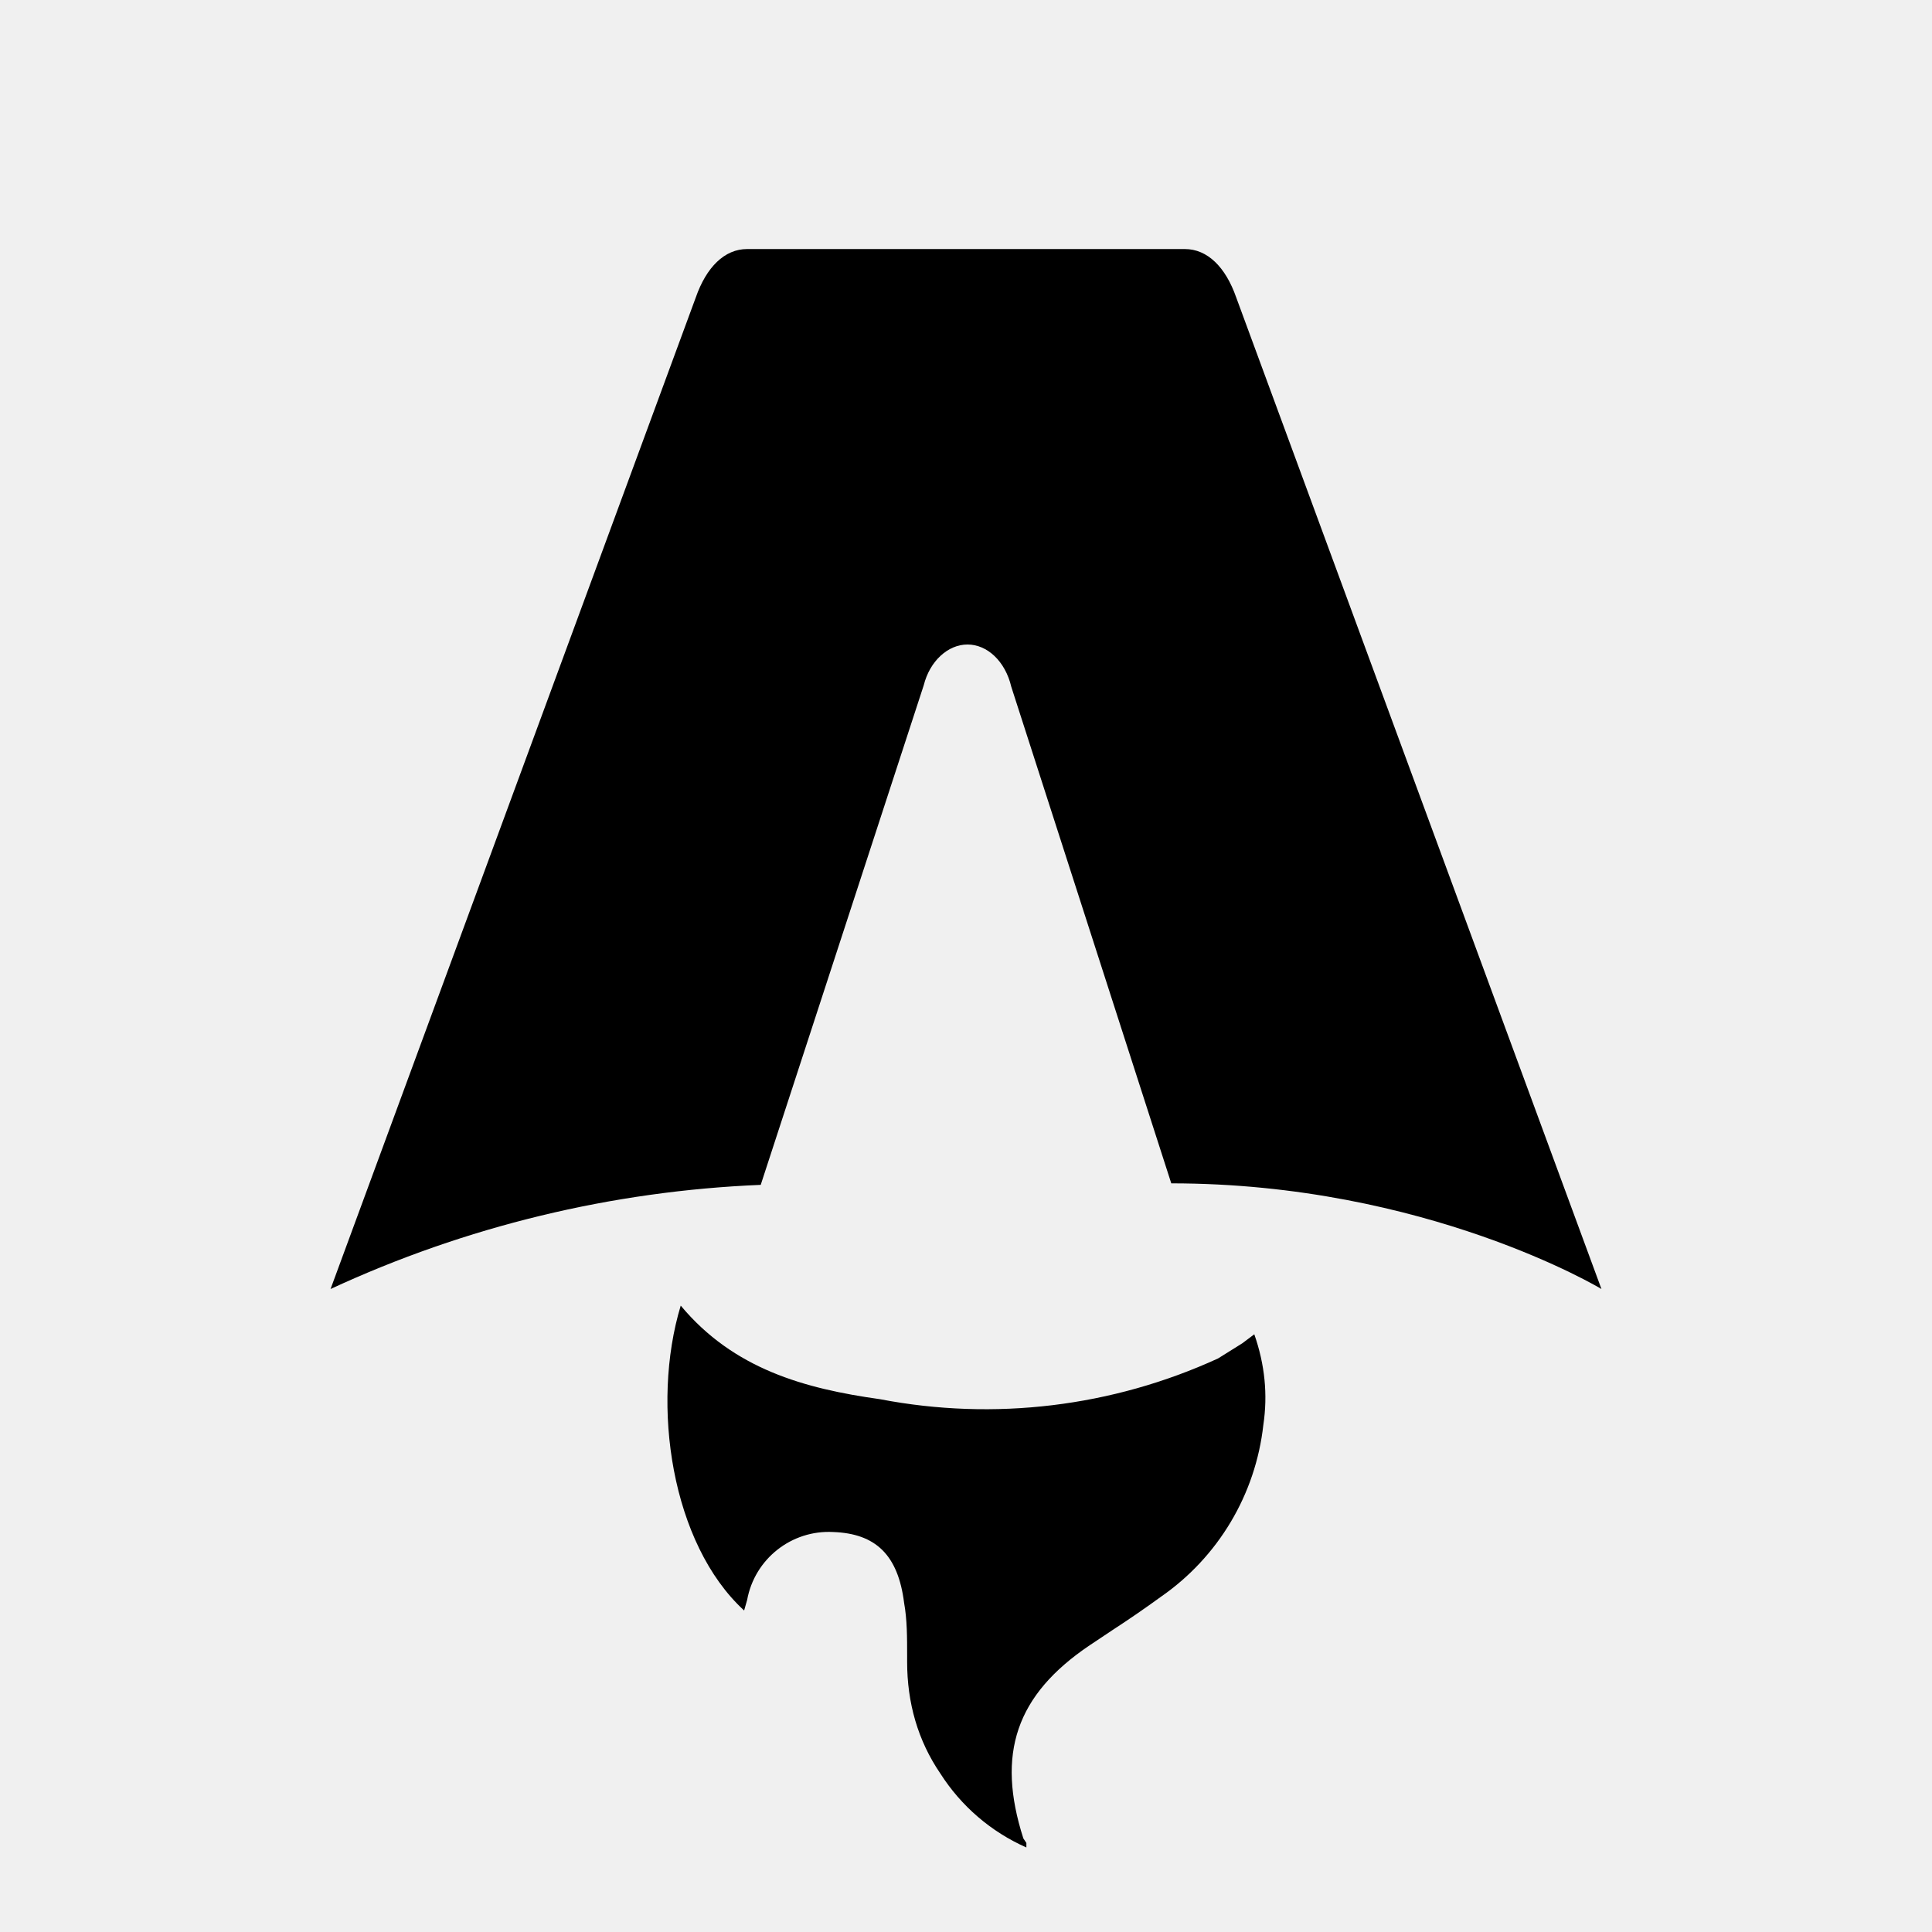
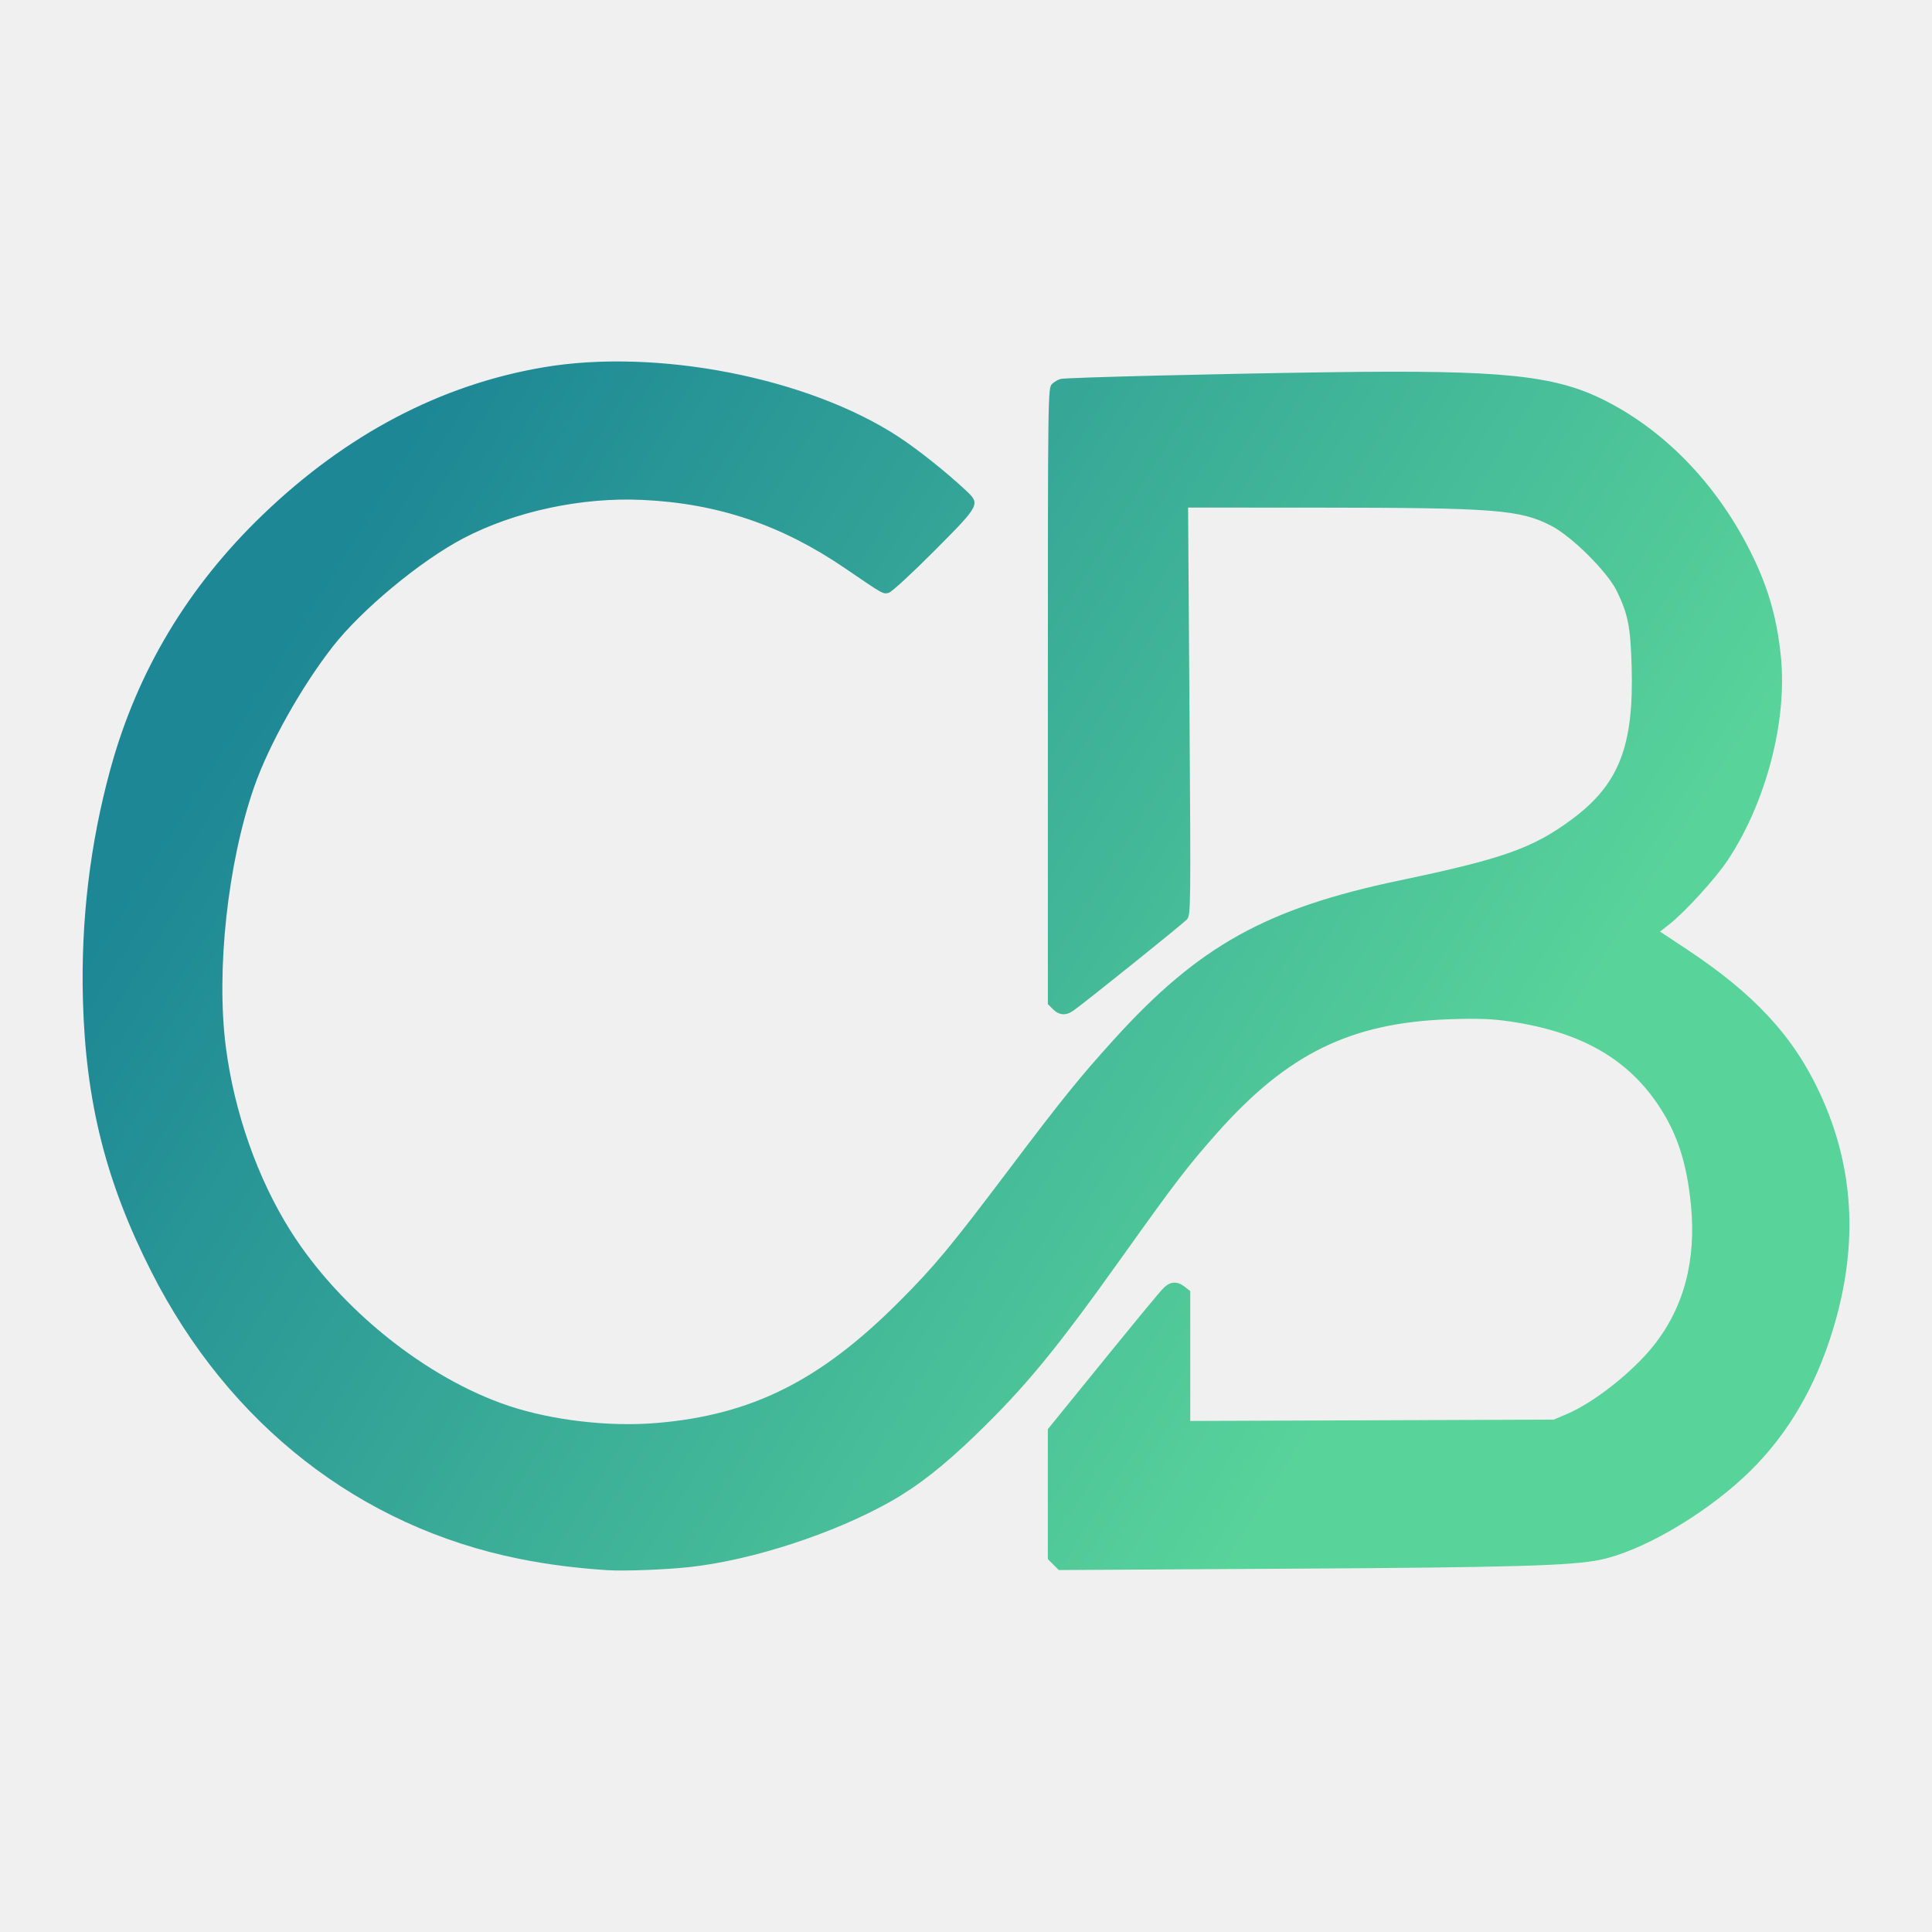
- <svg xmlns="http://www.w3.org/2000/svg" fill="none" viewBox="0 0 128 128">
-   <path d="M50.4 78.5a75.1 75.1 0 0 0-28.5 6.9l24.2-65.7c.7-2 1.9-3.2 3.4-3.2h29c1.5 0 2.7 1.2 3.4 3.2l24.2 65.7s-11.6-7-28.5-7L67 45.5c-.4-1.7-1.6-2.8-2.9-2.8-1.3 0-2.5 1.1-2.9 2.7L50.4 78.5Zm-1.1 28.2Zm-4.2-20.2c-2 6.6-.6 15.8 4.2 20.2a17.5 17.5 0 0 1 .2-.7 5.5 5.5 0 0 1 5.7-4.5c2.8.1 4.3 1.5 4.7 4.7.2 1.1.2 2.3.2 3.5v.4c0 2.7.7 5.2 2.2 7.4a13 13 0 0 0 5.7 4.9v-.3l-.2-.3c-1.8-5.6-.5-9.5 4.4-12.8l1.5-1a73 73 0 0 0 3.2-2.2 16 16 0 0 0 6.8-11.4c.3-2 .1-4-.6-6l-.8.6-1.6 1a37 37 0 0 1-22.4 2.7c-5-.7-9.7-2-13.2-6.2Z" />
-   <style>
-         path { fill: #000; }
-         @media (prefers-color-scheme: dark) {
-             path { fill: #FFF; }
-         }
-     </style>
+ <svg xmlns="http://www.w3.org/2000/svg" xmlns:xlink="http://www.w3.org/1999/xlink" width="128mm" height="128mm" viewBox="0 0 128 128" version="1.1" id="svg1" xml:space="preserve">
+   <defs id="defs1">
+     <linearGradient id="linearGradient1">
+       <stop style="stop-color:#1d8795;stop-opacity:1;" offset="0" id="stop1" />
+       <stop style="stop-color:#58d39a;stop-opacity:1;" offset="1" id="stop2" />
+     </linearGradient>
+     <linearGradient xlink:href="#linearGradient1" id="linearGradient2" x1="48.913" y1="76.283" x2="147.501" y2="137.763" gradientUnits="userSpaceOnUse" gradientTransform="matrix(0.7405212,0,0,0.7405212,-13.60316,-20.60978)" spreadMethod="pad" />
+   </defs>
+   <g id="layer1">
+     <path style="fill:url(#linearGradient2);stroke:none;stroke-width:0.524;stroke-opacity:1" d="M 40.282,104.032 C 38.186,103.897 36.273,103.651 34.417,103.279 23.853,101.161 15.171,94.391 10.03,84.261 7.015,78.319 5.673,72.99 5.493,66.235 5.353,61.001 5.964,55.881 7.321,50.931 9.093,44.467 12.465,38.847 17.438,34.075 c 5.533,-5.31 11.755,-8.577 18.543,-9.736 7.529,-1.285 17.566,0.677 23.559,4.607 1.283,0.841 3.154,2.331 4.436,3.531 0.992,0.929 0.983,0.947 -2.081,4.027 -1.469,1.477 -2.823,2.723 -3.008,2.77 -0.388,0.098 -0.331,0.13 -2.882,-1.612 -4.218,-2.88 -8.436,-4.307 -13.425,-4.541 -4.044,-0.19 -8.459,0.755 -11.873,2.539 -2.833,1.481 -6.754,4.732 -8.671,7.191 -2.08,2.667 -4.239,6.527 -5.202,9.3 -1.754,5.05 -2.526,12.173 -1.869,17.234 0.562,4.327 2.107,8.714 4.286,12.166 3.261,5.168 9.006,9.772 14.465,11.594 2.87,0.958 6.649,1.396 9.775,1.133 6.323,-0.533 10.851,-2.798 16.089,-8.049 2.343,-2.348 3.391,-3.611 7.278,-8.764 3.48,-4.614 4.676,-6.095 6.94,-8.593 5.626,-6.207 10.077,-8.685 18.943,-10.544 6.85,-1.436 8.805,-2.129 11.383,-4.034 3.138,-2.319 4.132,-4.858 3.976,-10.158 -0.077,-2.616 -0.237,-3.43 -0.973,-4.958 -0.614,-1.274 -2.967,-3.624 -4.346,-4.339 -2.068,-1.074 -3.726,-1.202 -15.564,-1.207 l -8.503,-0.004 0.093,13.495 c 0.091,13.115 0.086,13.503 -0.17,13.791 -0.25,0.282 -6.822,5.56 -7.544,6.058 -0.479,0.331 -0.929,0.295 -1.328,-0.104 l -0.341,-0.341 V 46.121 c 0,-20.132 0.004,-20.408 0.274,-20.678 0.151,-0.151 0.416,-0.304 0.59,-0.34 0.447,-0.094 10.539,-0.343 18.008,-0.445 11.136,-0.152 14.666,0.205 17.906,1.811 4.002,1.983 7.426,5.486 9.683,9.906 1.222,2.393 1.84,4.489 2.106,7.153 0.425,4.252 -0.991,9.656 -3.532,13.473 -0.798,1.2 -2.817,3.415 -3.861,4.236 l -0.616,0.484 1.748,1.156 c 4.493,2.972 7.075,5.759 8.832,9.531 2.393,5.139 2.602,10.55 0.633,16.437 -1.225,3.664 -3.131,6.689 -5.715,9.069 -2.815,2.594 -6.791,4.875 -9.457,5.426 -1.914,0.395 -5.754,0.505 -20.8,0.592 l -15.075,0.088 -0.363,-0.363 -0.363,-0.363 v -4.304 -4.304 l 0.932,-1.149 c 5.074,-6.256 6.502,-7.993 6.793,-8.26 0.422,-0.389 0.871,-0.397 1.345,-0.025 l 0.366,0.288 v 4.301 4.301 l 12.038,-0.044 12.038,-0.044 0.846,-0.357 c 1.808,-0.763 4.364,-2.775 5.772,-4.543 2.014,-2.529 2.842,-5.662 2.474,-9.356 -0.268,-2.692 -0.878,-4.604 -2.044,-6.408 -2.079,-3.215 -5.209,-5.017 -9.926,-5.713 -1.213,-0.179 -2.107,-0.212 -3.991,-0.15 -6.562,0.219 -10.759,2.271 -15.438,7.545 -1.914,2.157 -2.784,3.292 -6.213,8.103 -4.462,6.261 -6.456,8.686 -9.778,11.898 -2.124,2.053 -3.819,3.38 -5.621,4.401 -3.746,2.121 -9.173,3.893 -13.32,4.348 -1.555,0.171 -4.333,0.277 -5.412,0.208 z" id="path1" />
+   </g>
</svg>
